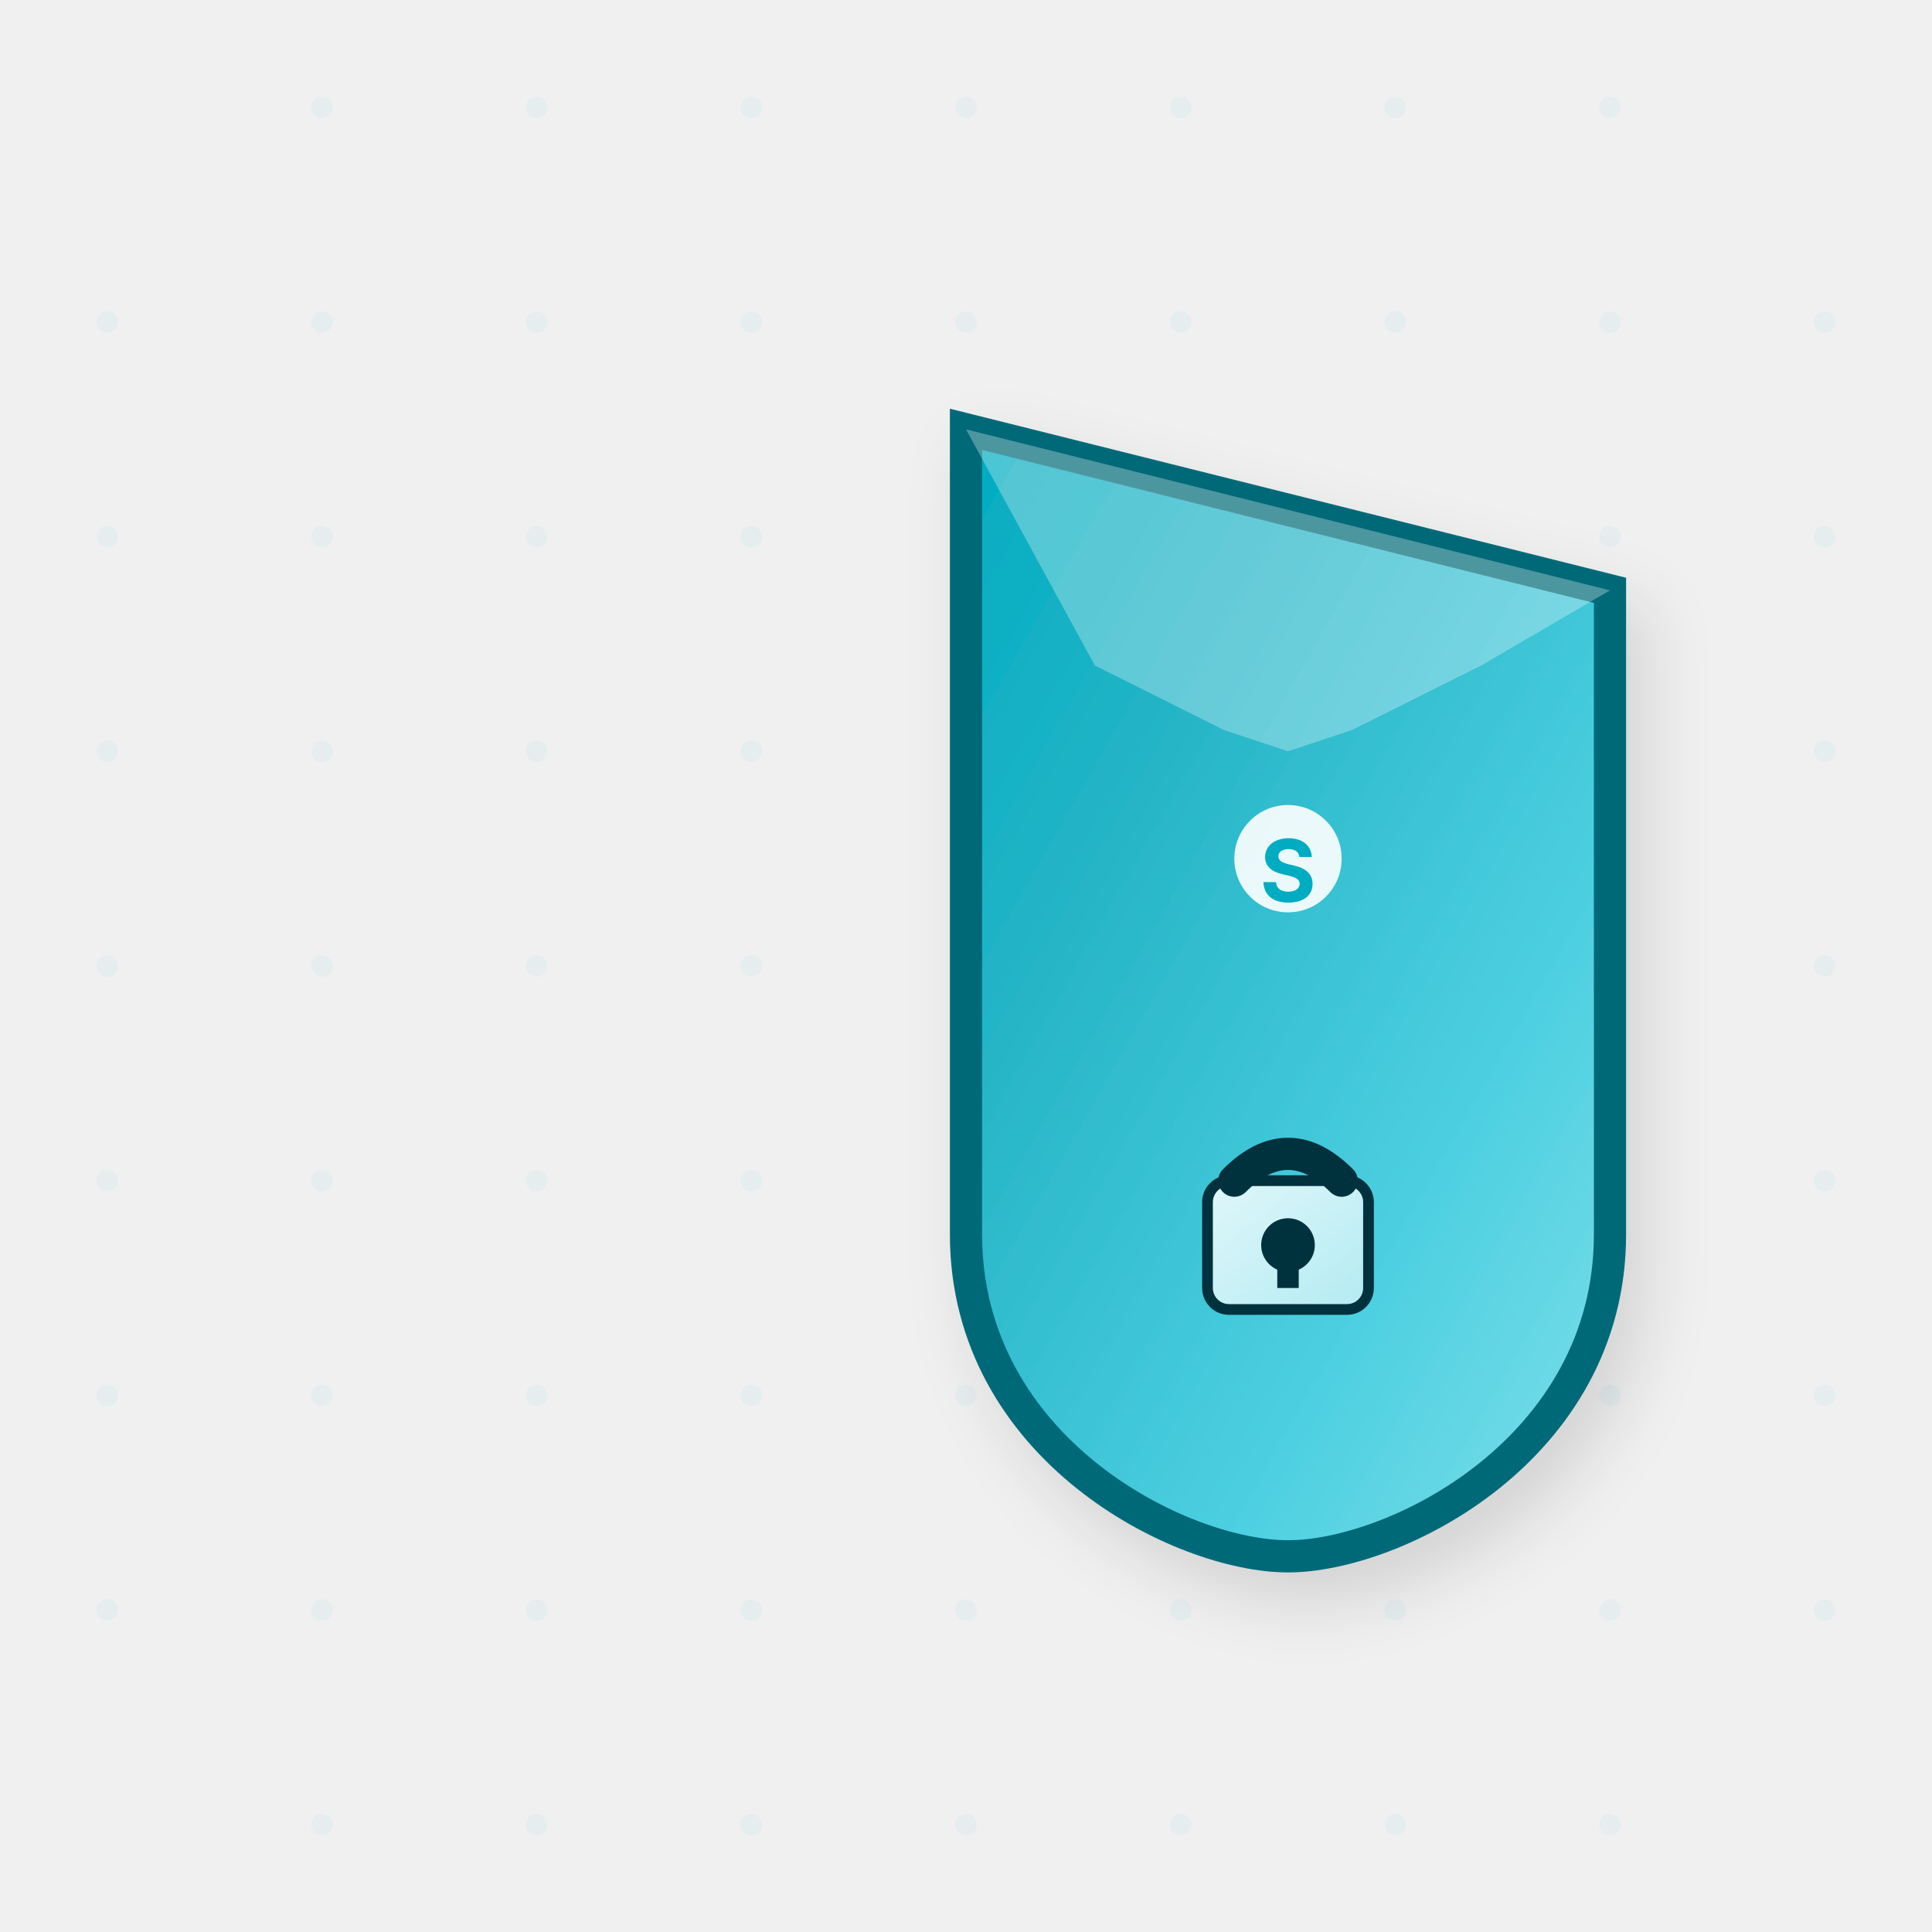
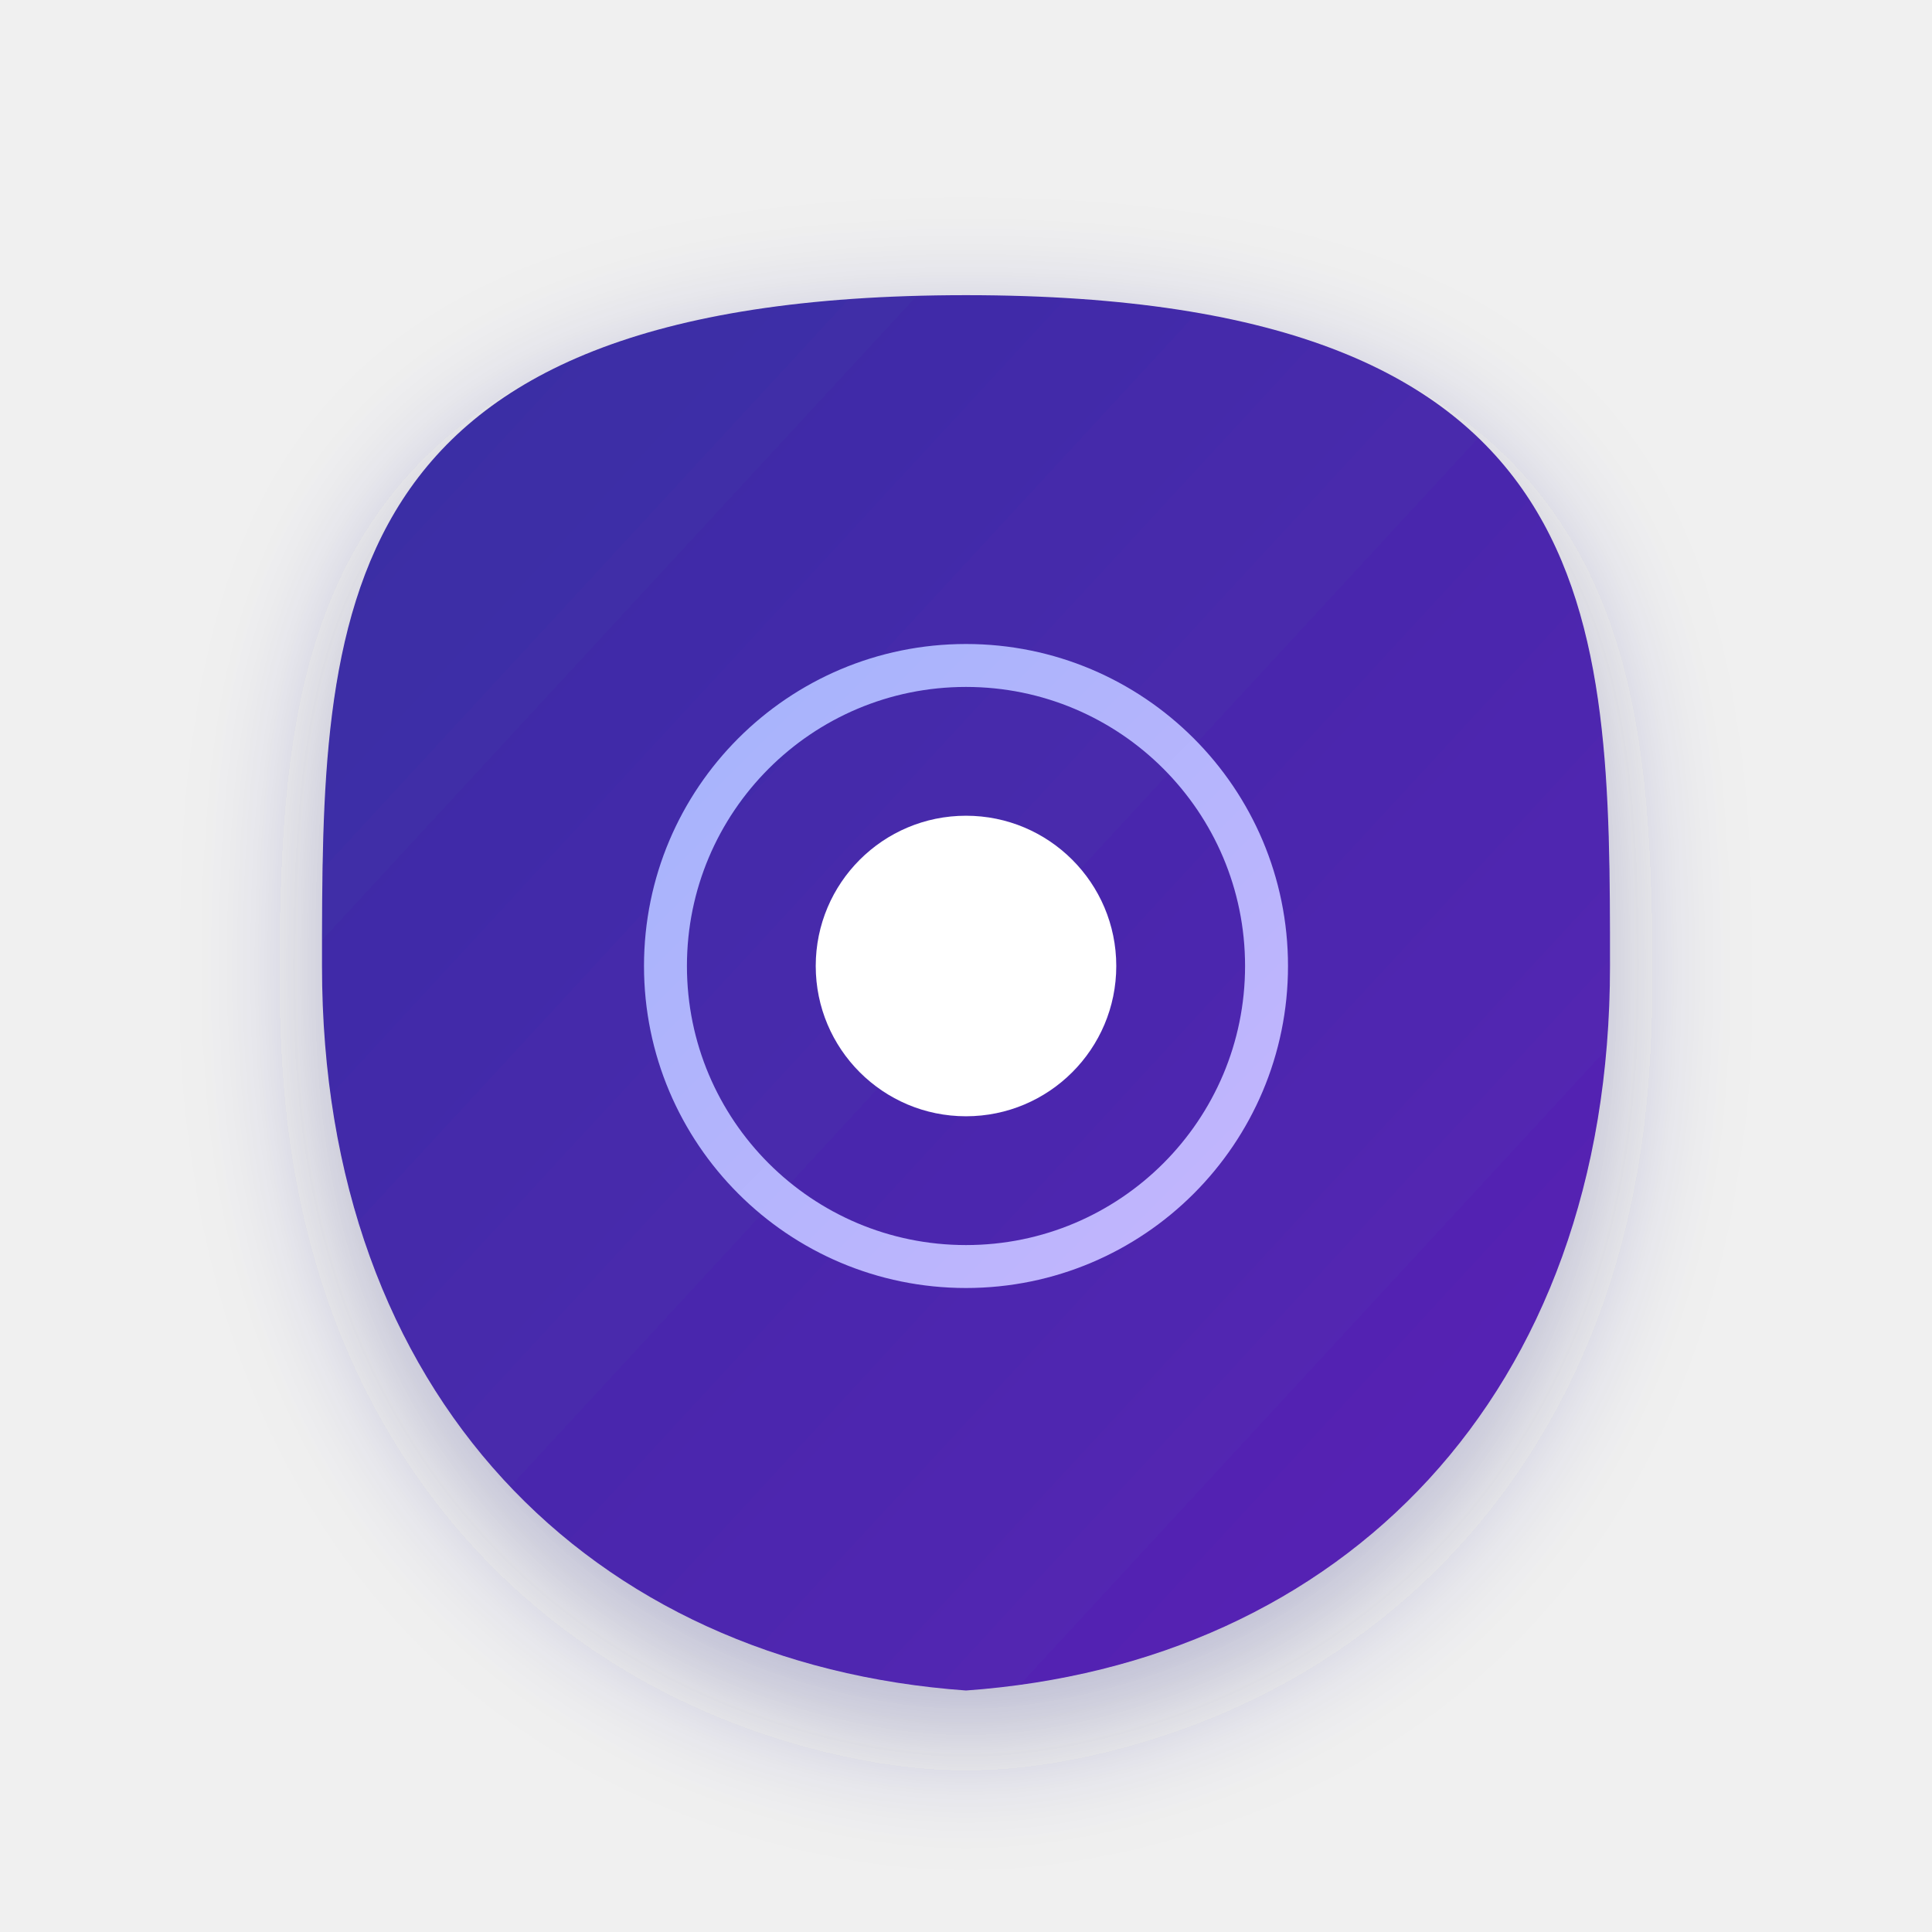
<svg xmlns="http://www.w3.org/2000/svg" viewBox="0 0 180 180" width="180" height="180">
  <defs>
-     <linearGradient id="appleShieldGrad" x1="0%" y1="0%" x2="100%" y2="100%">
-       <stop offset="0%" style="stop-color:#00ACC1" />
-       <stop offset="30%" style="stop-color:#26B5C7" />
-       <stop offset="70%" style="stop-color:#4DD0E1" />
-       <stop offset="100%" style="stop-color:#80DEEA" />
+     <linearGradient id="dsAppleMainGradient" x1="0%" y1="0%" x2="100%" y2="100%">
+       <stop offset="0%" style="stop-color:#3730A3;" />
+       <stop offset="100%" style="stop-color:#5B21B6;" />
    </linearGradient>
-     <linearGradient id="appleLockGrad" x1="0%" y1="0%" x2="100%" y2="100%">
-       <stop offset="0%" style="stop-color:#E0F7FA" />
-       <stop offset="100%" style="stop-color:#B2EBF2" />
+     <linearGradient id="dsAppleAccentGradient" x1="0%" y1="0%" x2="100%" y2="100%">
+       <stop offset="0%" style="stop-color:#A5B4FC;" />
+       <stop offset="100%" style="stop-color:#C4B5FD;" />
    </linearGradient>
-     <filter id="appleShadow" x="-20%" y="-20%" width="140%" height="140%">
-       <feDropShadow dx="2" dy="3" stdDeviation="3" flood-color="#000000" flood-opacity="0.12" />
+     <filter id="dsAppleShadow" x="-50%" y="-50%" width="200%" height="200%">
+       <feDropShadow dx="0" dy="4" stdDeviation="6" flood-color="#312E81" flood-opacity="0.3" />
    </filter>
-     <pattern id="appleBg" x="0" y="0" width="20" height="20" patternUnits="userSpaceOnUse">
-       <circle cx="10" cy="10" r="1" fill="#00ACC1" opacity="0.05" />
-     </pattern>
  </defs>
-   <rect x="0" y="0" width="180" height="180" fill="url(#appleBg)" rx="40" ry="40" />
-   <g transform="translate(30, 30)">
-     <path d="M60 10 L120 25 L120 85 C120 105 100 115 90 115 C80 115 60 105 60 85 L60 25 Z" fill="url(#appleShieldGrad)" stroke="#006978" stroke-width="3" filter="url(#appleShadow)" />
-     <path d="M60 10 L120 25 L108 32 L96 38 L90 40 L84 38 L72 32 Z" fill="#FFFFFF" opacity="0.3" />
-     <g transform="translate(75, 65)">
-       <rect x="7.5" y="15" width="15" height="12" rx="2" fill="url(#appleLockGrad)" stroke="#00323d" stroke-width="1" />
-       <path d="M10 15 Q15 10 20 15" stroke="#00323d" stroke-width="3" fill="none" stroke-linecap="round" />
-       <circle cx="15" cy="21" r="2.5" fill="#00323d" />
-       <rect x="14" y="21" width="2" height="4" fill="#00323d" />
+   <g transform="translate(22.5, 22.5)" filter="url(#dsAppleShadow)">
+     <path d="M67.5 5 C 127.5 5, 127.5 35, 127.5 67.5 C 127.5 107.5, 102.5 132.5, 67.5 135 C 32.5 132.5, 7.5 107.5, 7.5 67.5 C 7.5 35, 7.5 5, 67.5 5 Z" fill="url(#dsAppleMainGradient)" />
+     <g transform="translate(67.5, 67.5)">
+       <circle cx="0" cy="0" r="28" fill="none" stroke="url(#dsAppleAccentGradient)" stroke-width="4" />
+       <circle cx="0" cy="0" r="14" fill="#FFFFFF" />
    </g>
-     <circle cx="90" cy="50" r="5" fill="#FFFFFF" opacity="0.9" />
-     <text x="90" y="54" font-family="system-ui, -apple-system, sans-serif" font-size="8" font-weight="bold" text-anchor="middle" fill="#00ACC1">S</text>
  </g>
</svg>
